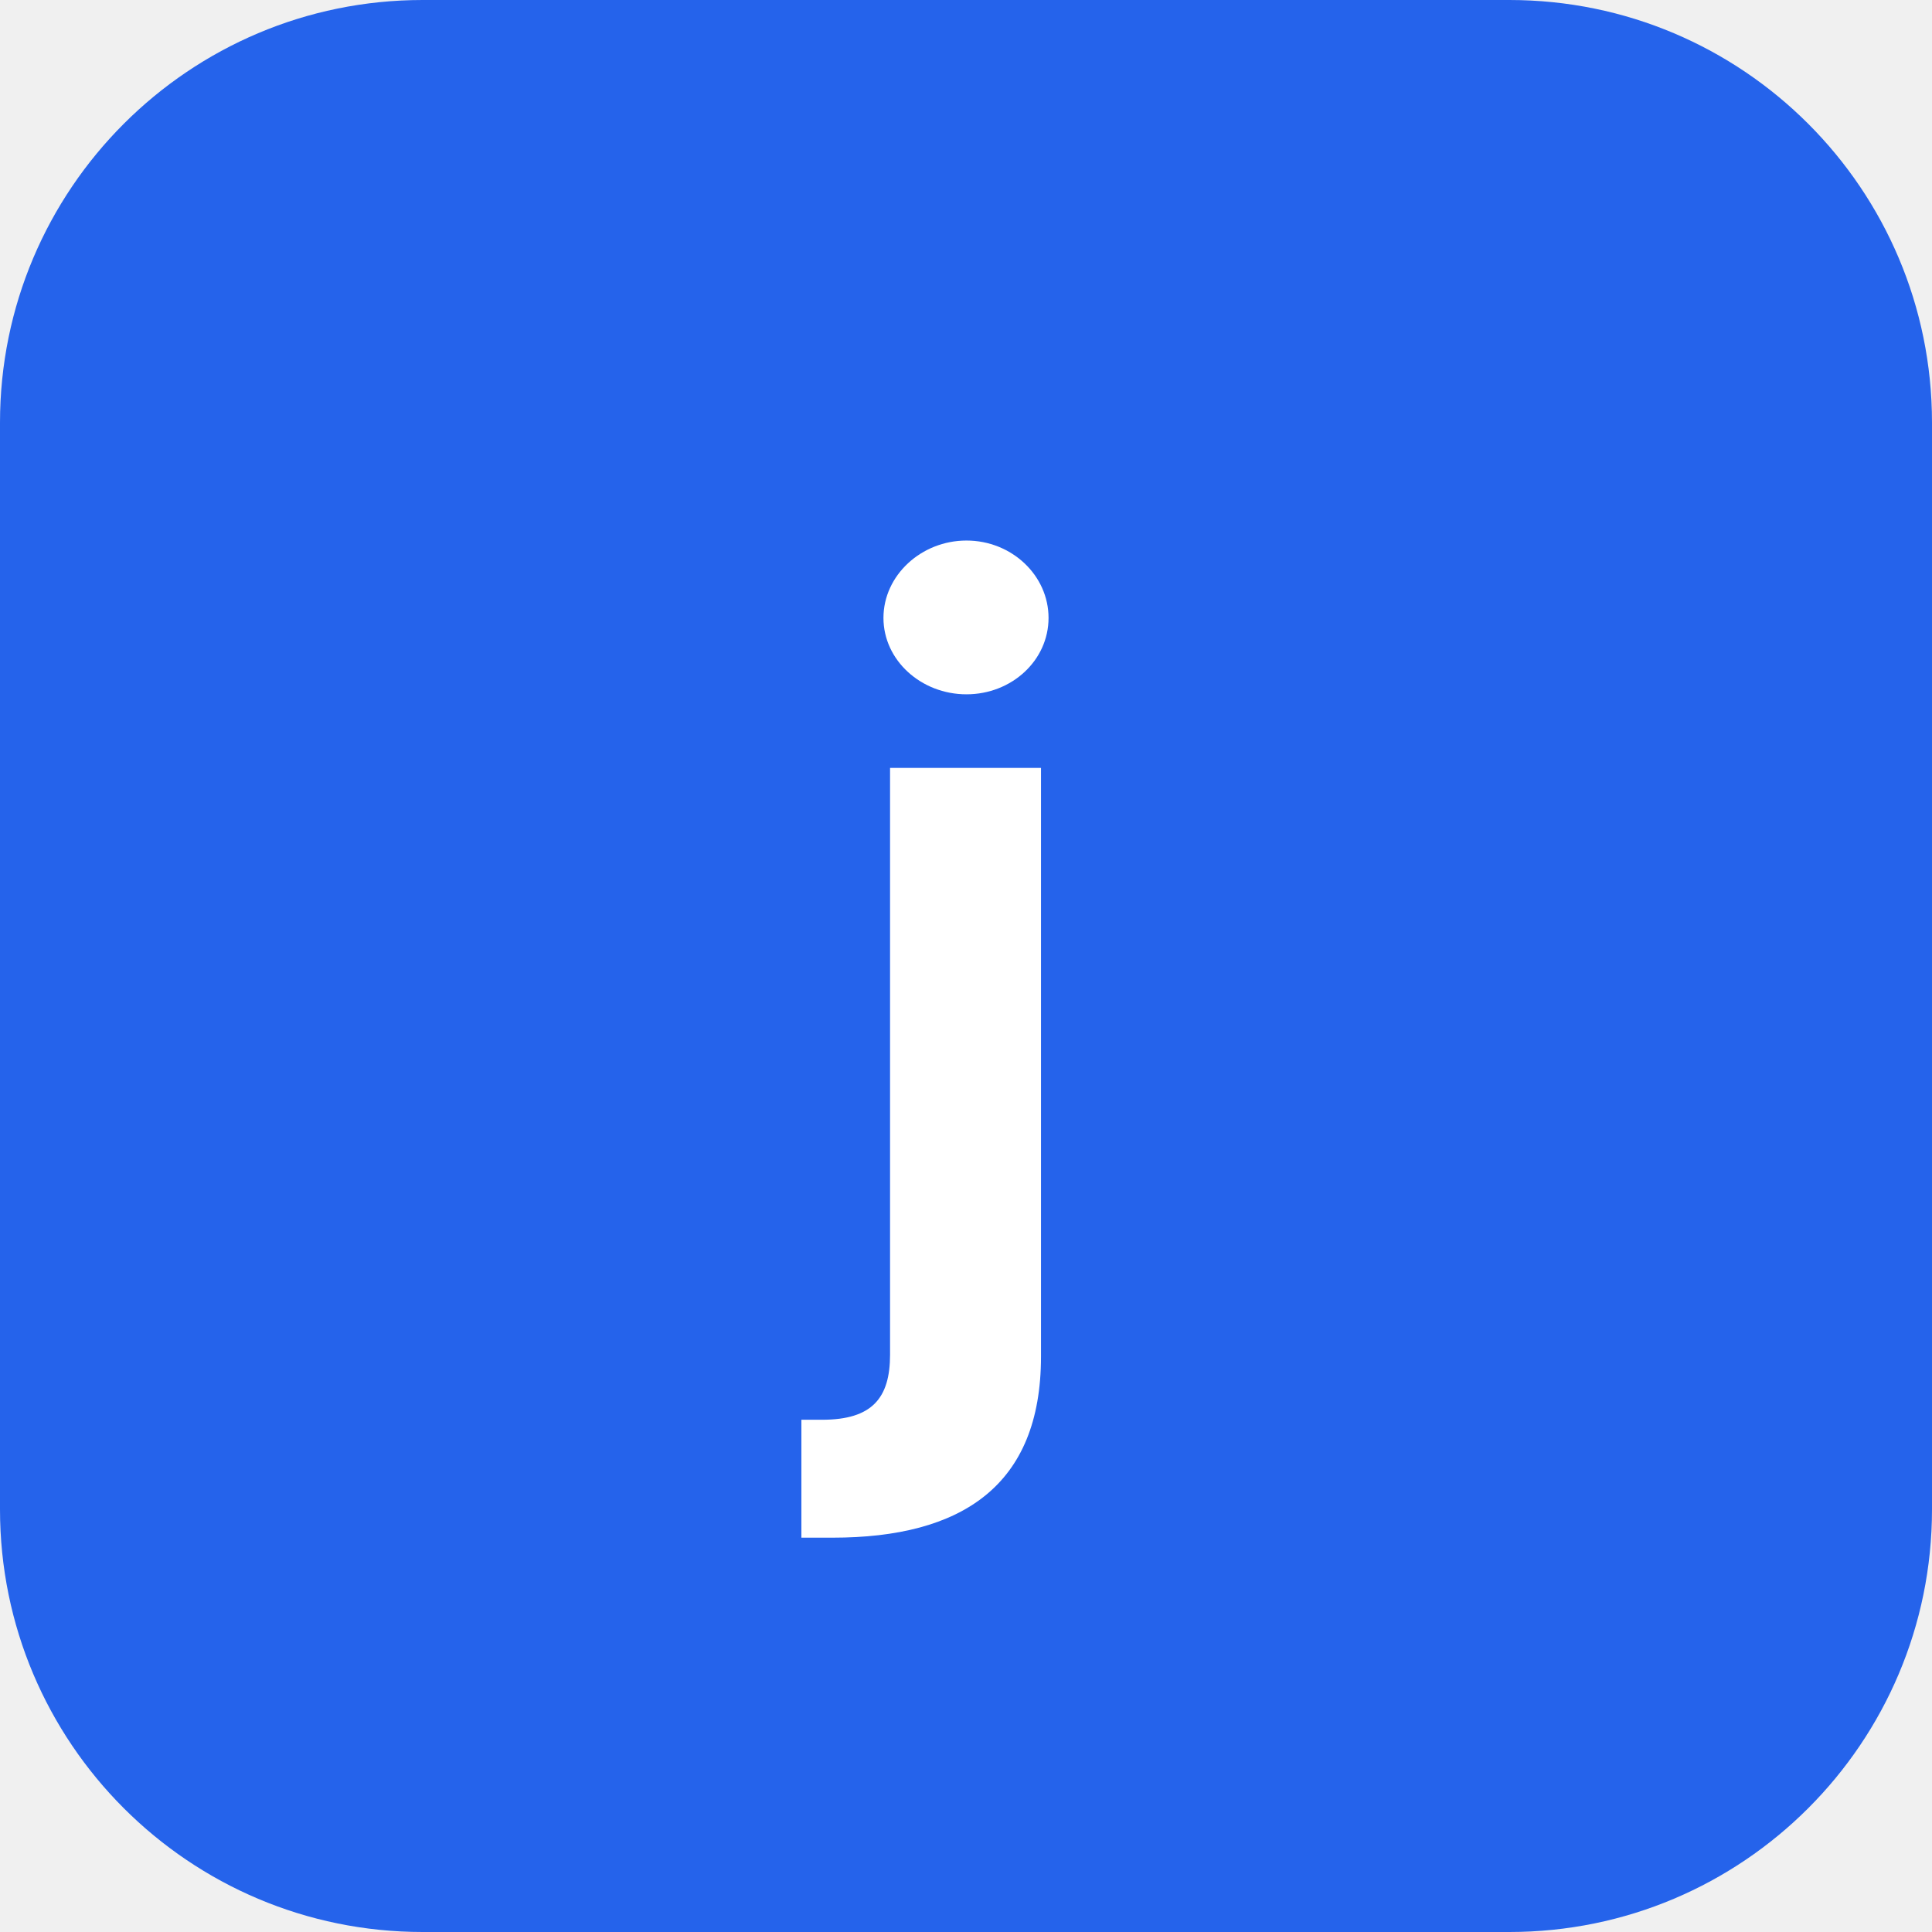
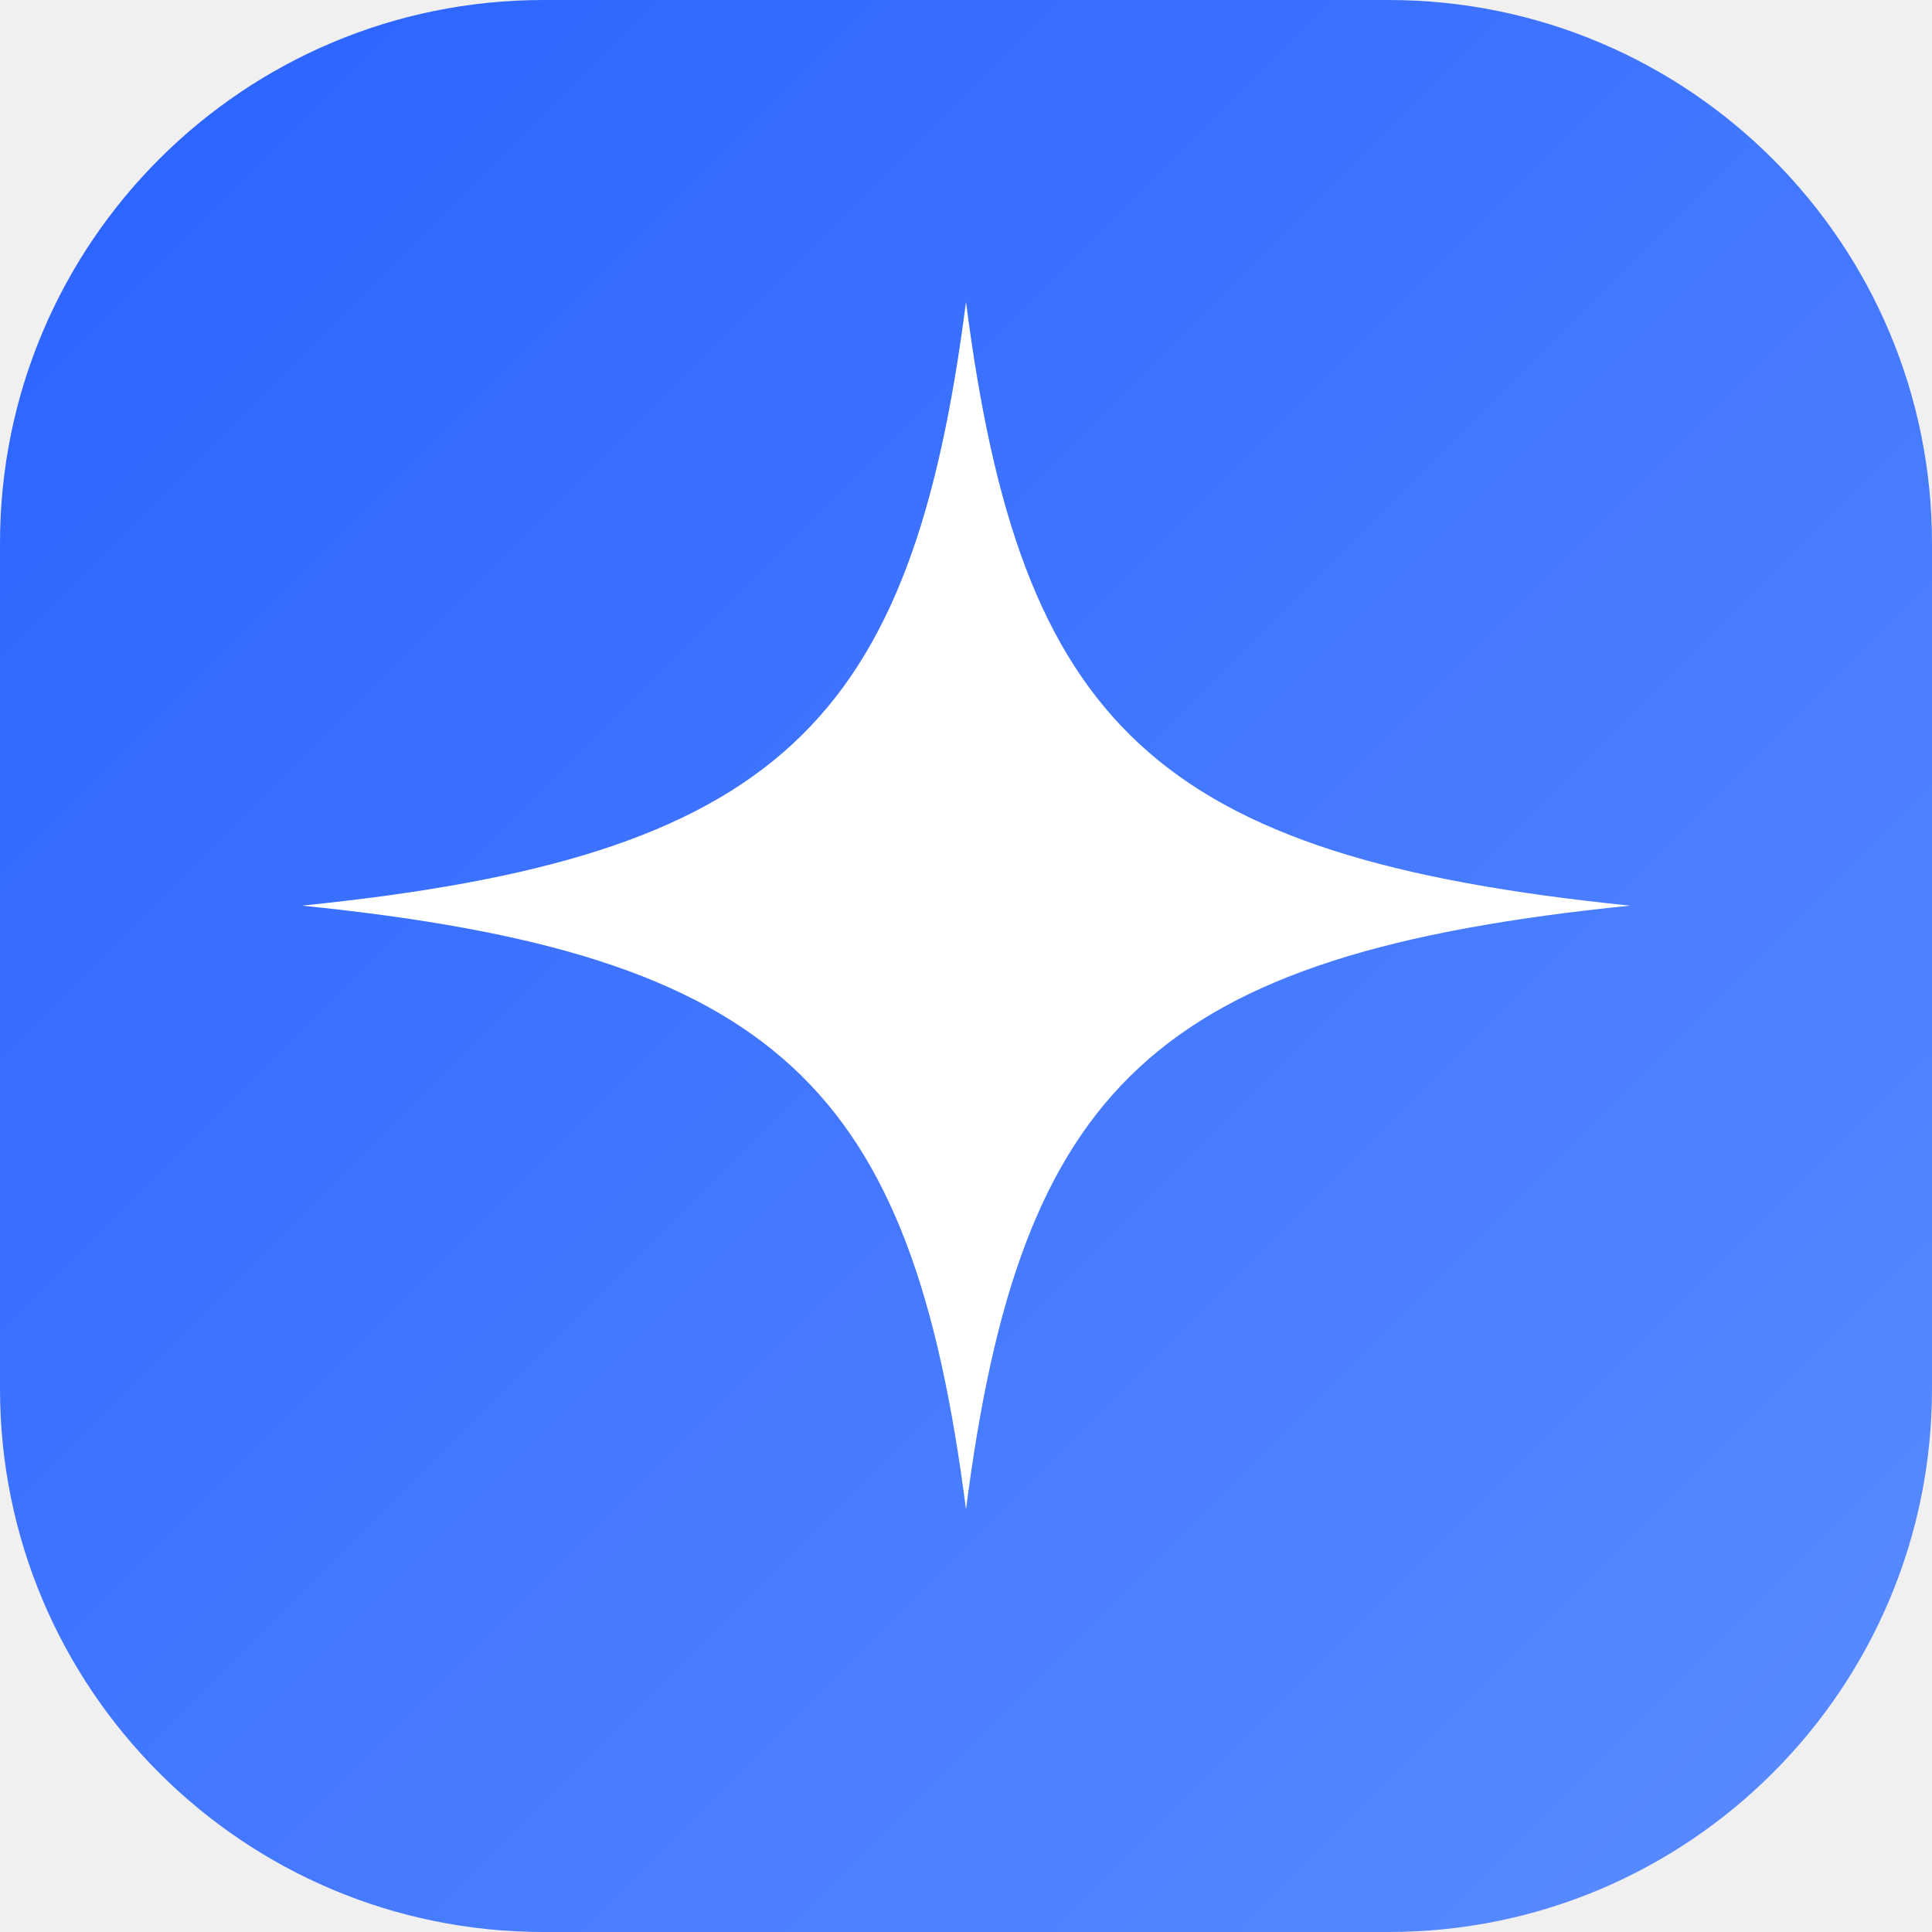
<svg xmlns="http://www.w3.org/2000/svg" viewBox="0 0 32 32">
-   <rect width="32" height="32" rx="7" fill="#2563eb" />
-   <text x="16" y="22" font-family="-apple-system, Segoe UI, sans-serif" font-size="17" font-weight="700" fill="#fff" text-anchor="middle">j</text>
+   <defs>
+     <linearGradient id="g" x1="0" y1="0" x2="32" y2="32" gradientUnits="userSpaceOnUse">
+       <stop stop-color="#2962ff" />
+       <stop offset="1" stop-color="#5b8cff" />
+     </linearGradient>
+   </defs>
+   <rect width="32" height="32" rx="9" fill="url(#g)" />
+   <path d="M16 5c.9 7 3.1 9.2 11 10-7.9.8-10.1 3-11 10-.9-7-3.1-9.2-11-10 7.9-.8 10.1-3 11-10Z" fill="#fff" />
</svg>
